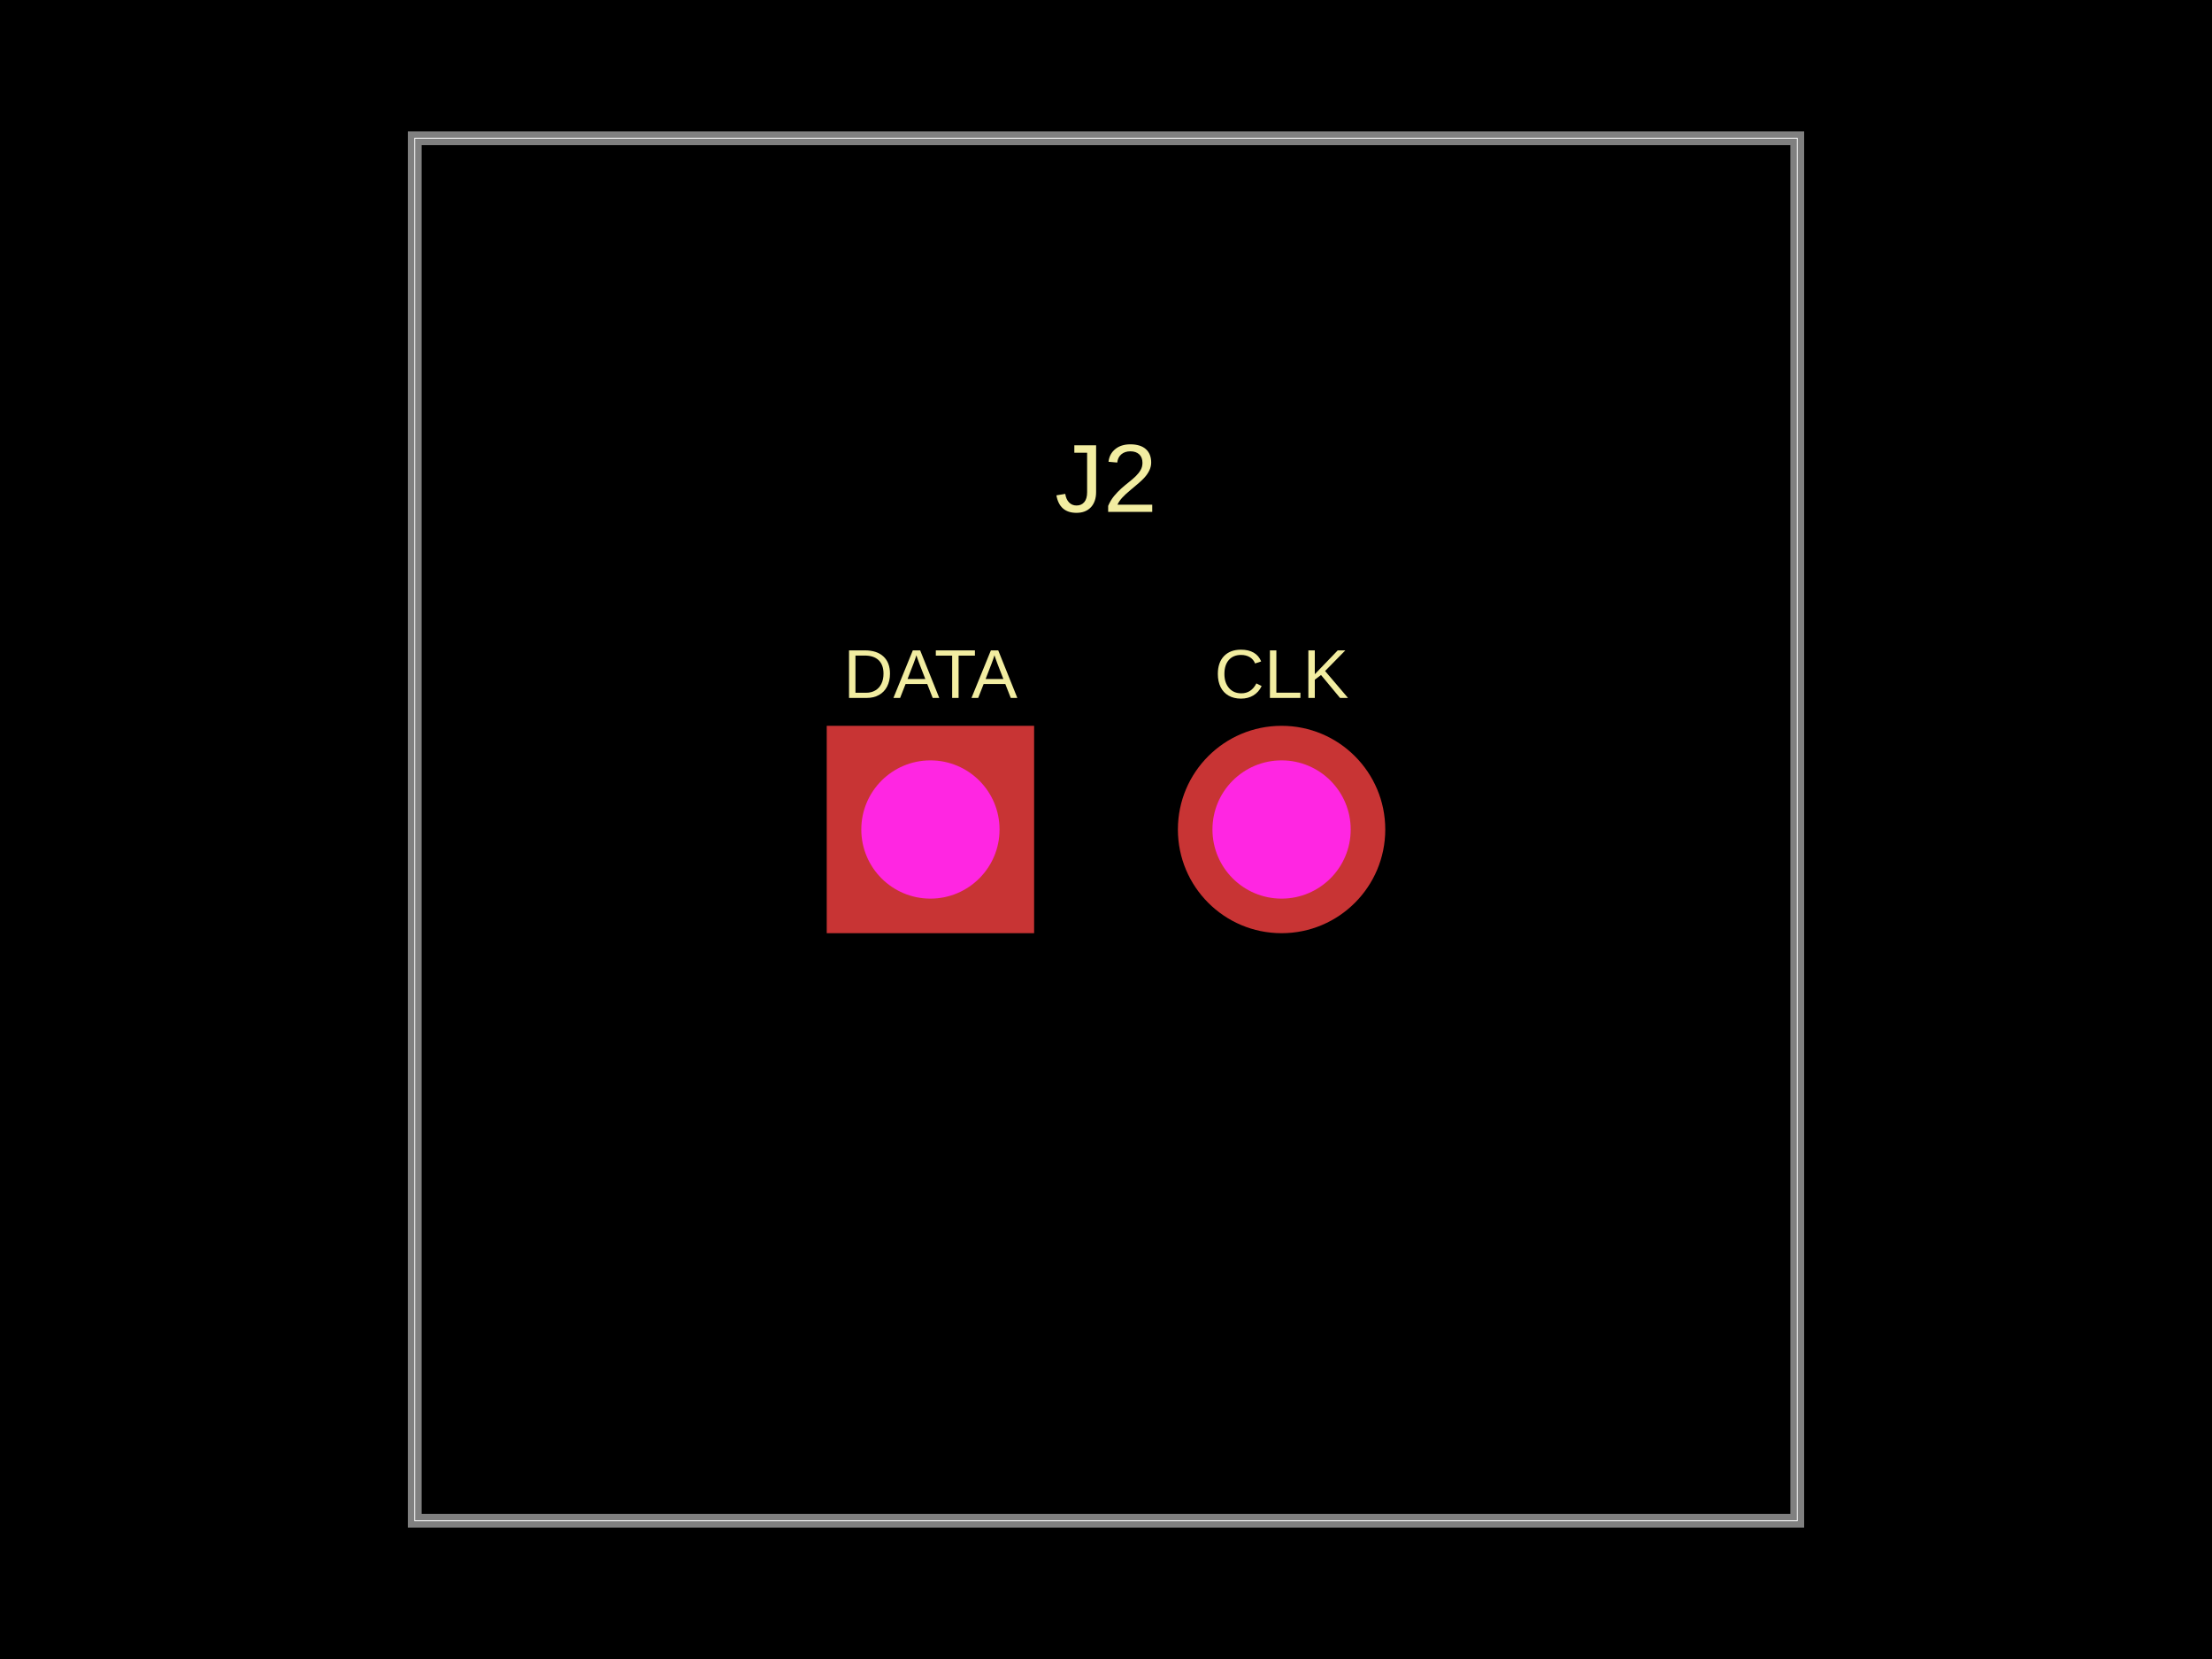
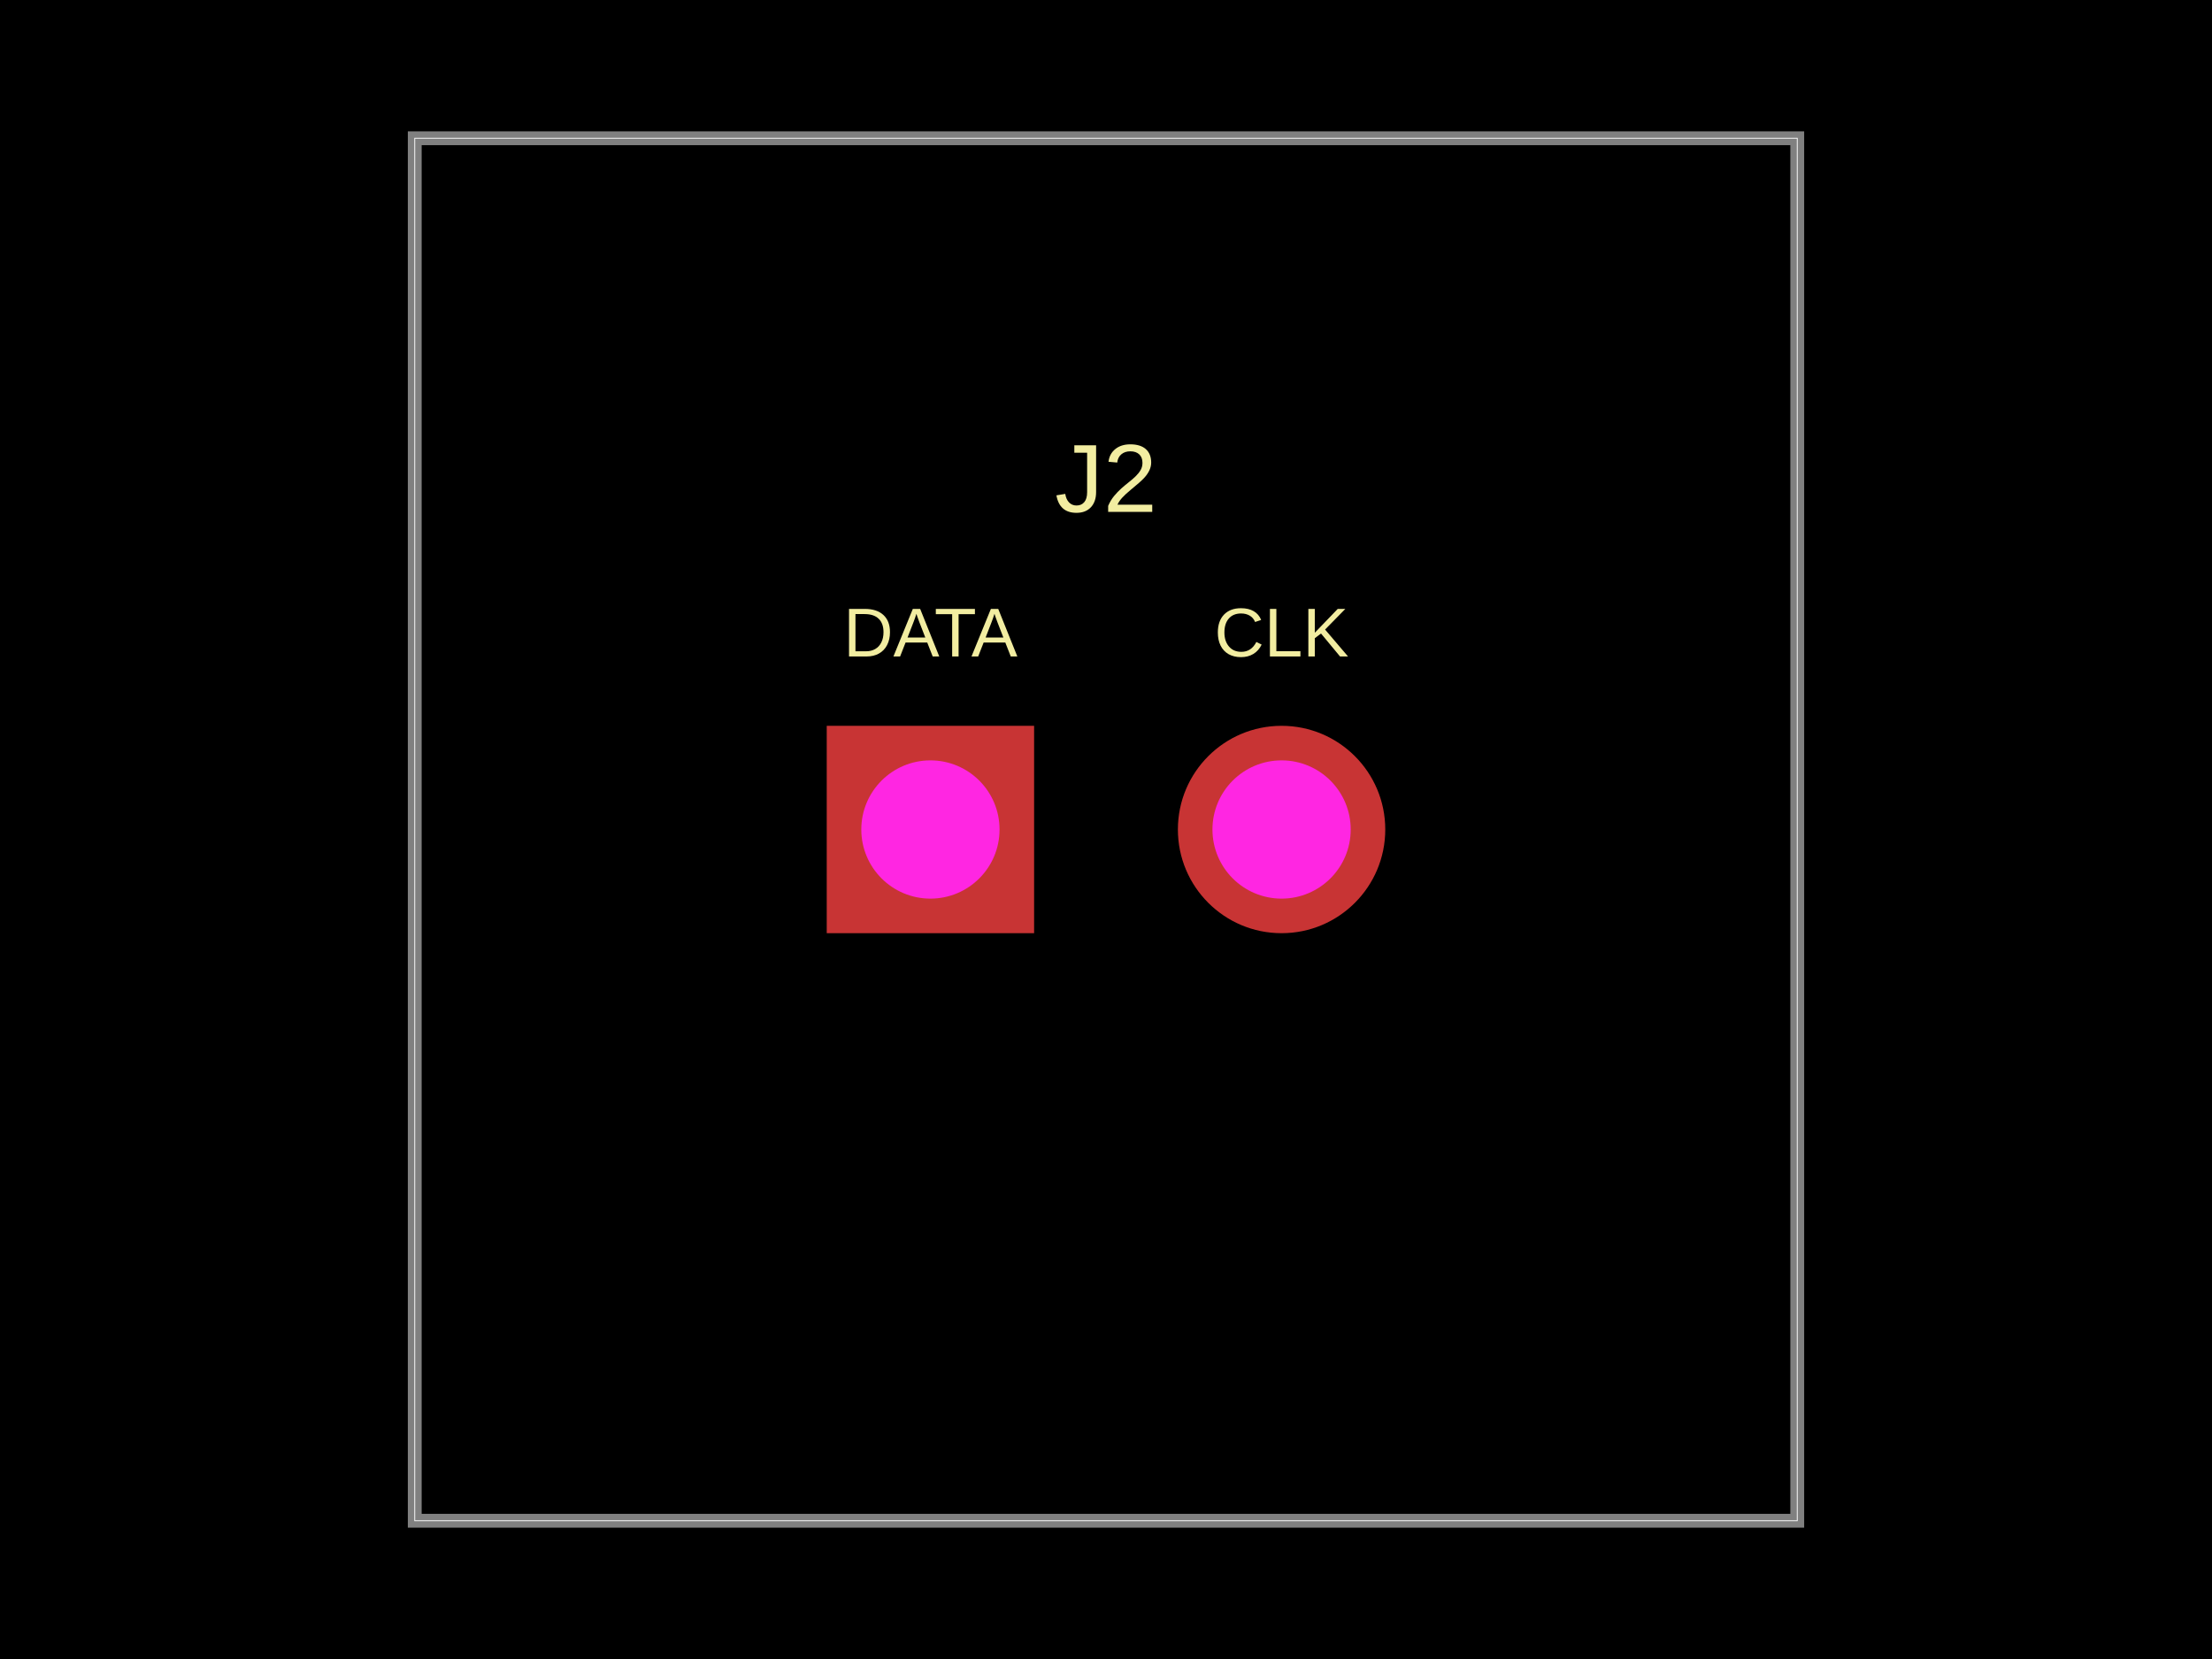
- <svg xmlns="http://www.w3.org/2000/svg" width="800" height="600" data-software-used-string="@tscircuit/core@0.0.560">
+ <svg xmlns="http://www.w3.org/2000/svg" width="800" height="600" data-software-used-string="@tscircuit/core@0.0.860">
  <style />
-   <rect class="boundary" x="0" y="0" fill="#000" width="800" height="600" />
-   <rect class="pcb-boundary" fill="none" stroke="#fff" stroke-width="0.3" x="150" y="50" width="500" height="500" />
-   <path class="pcb-board" d="M 150 550 L 650 550 L 650 50 L 150 50 Z" fill="none" stroke="rgba(255, 255, 255, 0.5)" stroke-width="5" />
-   <text x="0" y="0" dx="0" dy="0" fill="#f2eda1" font-family="Arial, sans-serif" font-size="25" text-anchor="middle" dominant-baseline="central" transform="matrix(1,0,0,1,336.5,243.75)" class="pcb-silkscreen-text pcb-silkscreen-top" data-pcb-silkscreen-text-id="pcb_component_0" stroke="none">DATA</text>
-   <text x="0" y="0" dx="0" dy="0" fill="#f2eda1" font-family="Arial, sans-serif" font-size="25" text-anchor="middle" dominant-baseline="central" transform="matrix(1,0,0,1,463.5,243.75)" class="pcb-silkscreen-text pcb-silkscreen-top" data-pcb-silkscreen-text-id="pcb_component_0" stroke="none">CLK</text>
-   <text x="0" y="0" dx="0" dy="0" fill="#f2eda1" font-family="Arial, sans-serif" font-size="35" text-anchor="middle" dominant-baseline="central" transform="matrix(1,0,0,1,400,173)" class="pcb-silkscreen-text pcb-silkscreen-top" data-pcb-silkscreen-text-id="pcb_component_0" stroke="none">J2</text>
-   <g>
-     <rect class="pcb-hole-outer-pad" fill="rgb(200, 52, 52)" x="299" y="262.5" width="75" height="75" />
-     <circle class="pcb-hole-inner" fill="#FF26E2" cx="336.5" cy="300" r="25" />
+   <rect class="boundary" x="0" y="0" fill="#000" width="800" height="600" data-type="pcb_background" data-pcb-layer="global" />
+   <rect class="pcb-boundary" fill="none" stroke="#fff" stroke-width="0.3" x="150" y="50" width="500" height="500" data-type="pcb_boundary" data-pcb-layer="global" />
+   <path class="pcb-board" d="M 150 550 L 650 550 L 650 50 L 150 50 Z" fill="none" stroke="rgba(255, 255, 255, 0.5)" stroke-width="5" data-type="pcb_board" data-pcb-layer="board" />
+   <text x="0" y="0" dx="0" dy="0" fill="#f2eda1" font-family="Arial, sans-serif" font-size="25" text-anchor="middle" dominant-baseline="central" transform="matrix(1,0,0,1,336.5,228.75)" class="pcb-silkscreen-text pcb-silkscreen-top" data-pcb-silkscreen-text-id="pcb_component_0" stroke="none" data-type="pcb_silkscreen_text" data-pcb-layer="top">DATA</text>
+   <text x="0" y="0" dx="0" dy="0" fill="#f2eda1" font-family="Arial, sans-serif" font-size="25" text-anchor="middle" dominant-baseline="central" transform="matrix(1,0,0,1,463.5,228.75)" class="pcb-silkscreen-text pcb-silkscreen-top" data-pcb-silkscreen-text-id="pcb_component_0" stroke="none" data-type="pcb_silkscreen_text" data-pcb-layer="top">CLK</text>
+   <text x="0" y="0" dx="0" dy="0" fill="#f2eda1" font-family="Arial, sans-serif" font-size="35" text-anchor="middle" dominant-baseline="central" transform="matrix(1,0,0,1,400,173)" class="pcb-silkscreen-text pcb-silkscreen-top" data-pcb-silkscreen-text-id="pcb_component_0" stroke="none" data-type="pcb_silkscreen_text" data-pcb-layer="top">J2</text>
+   <g data-type="pcb_plated_hole" data-pcb-layer="through">
+     <rect class="pcb-hole-outer-pad" fill="rgb(200, 52, 52)" x="299" y="262.5" width="75" height="75" data-type="pcb_plated_hole" data-pcb-layer="top" />
+     <circle class="pcb-hole-inner" fill="#FF26E2" cx="336.5" cy="300" r="25" data-type="pcb_plated_hole_drill" data-pcb-layer="drill" />
  </g>
-   <g>
-     <circle class="pcb-hole-outer" fill="rgb(200, 52, 52)" cx="463.5" cy="300" r="37.5" />
-     <circle class="pcb-hole-inner" fill="#FF26E2" cx="463.5" cy="300" r="25" />
+   <g data-type="pcb_plated_hole" data-pcb-layer="through">
+     <circle class="pcb-hole-outer" fill="rgb(200, 52, 52)" cx="463.5" cy="300" r="37.5" data-type="pcb_plated_hole" data-pcb-layer="top" />
+     <circle class="pcb-hole-inner" fill="#FF26E2" cx="463.5" cy="300" r="25" data-type="pcb_plated_hole_drill" data-pcb-layer="drill" />
  </g>
</svg>
